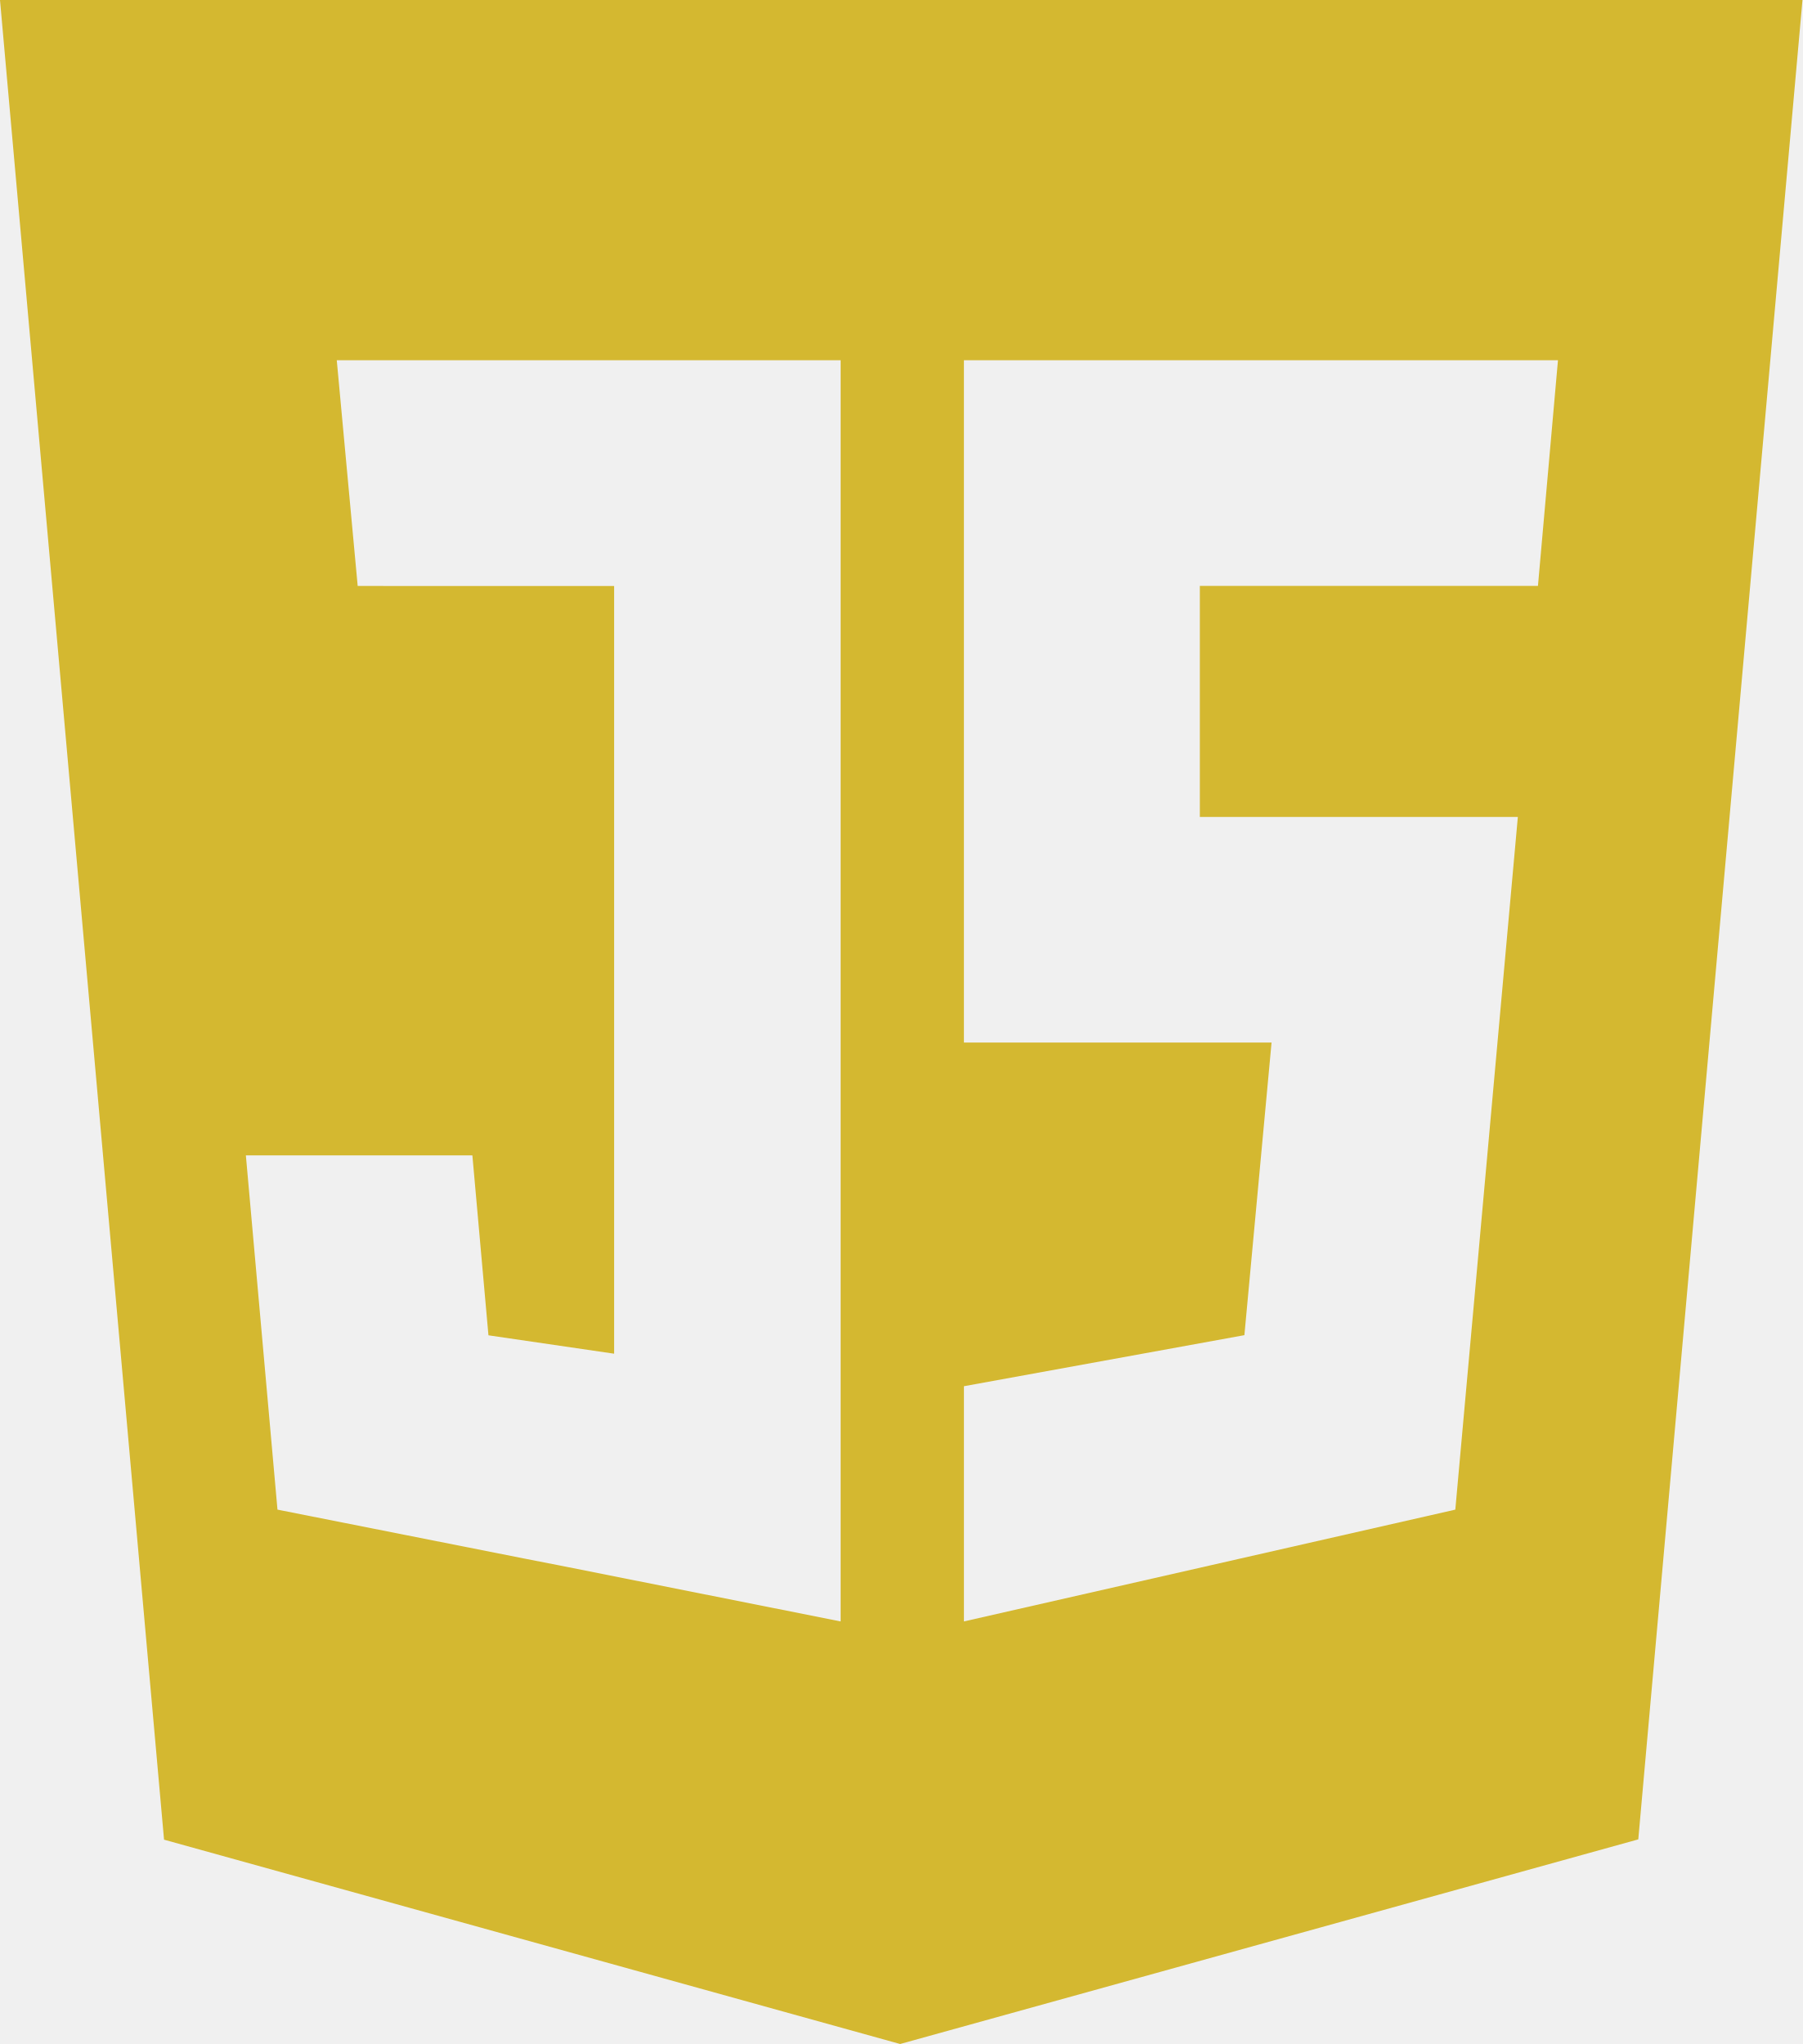
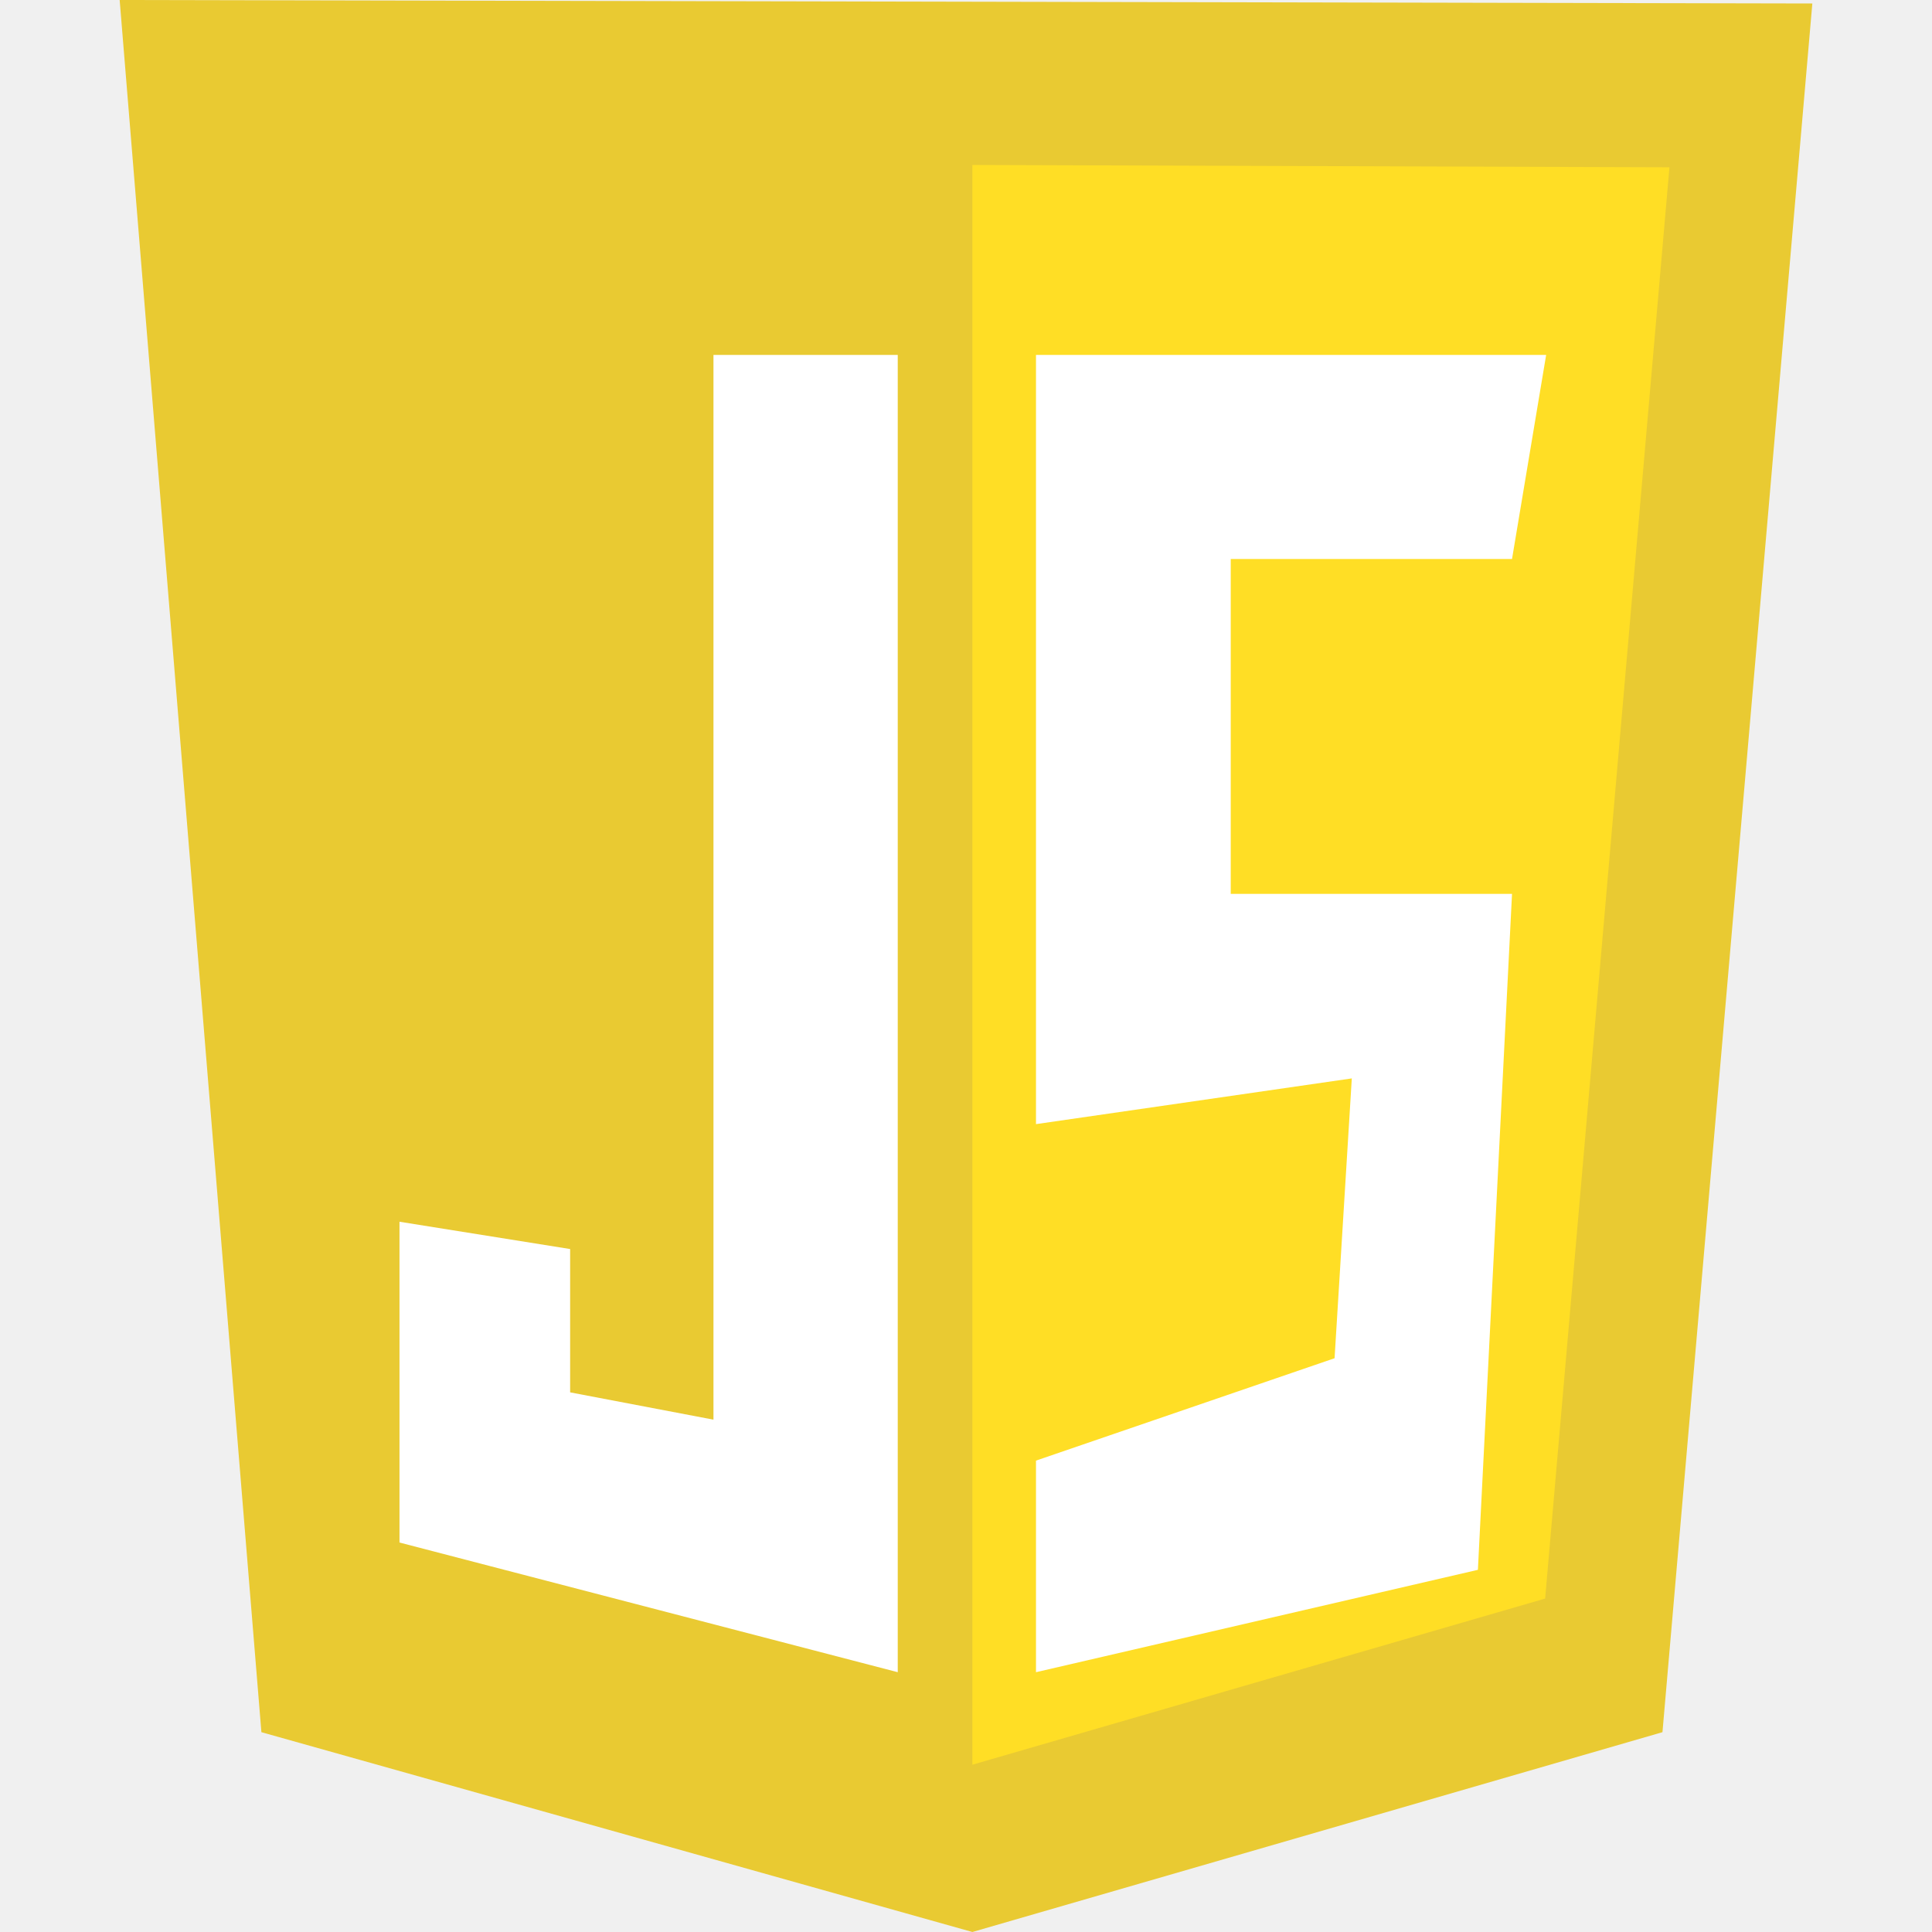
- <svg xmlns="http://www.w3.org/2000/svg" version="1.1" id="svg2" x="0px" y="0px" width="297.45px" height="337.342px" viewBox="0 0 297.45 337.342" enable-background="new 0 0 297.45 337.342" xml:space="preserve">
-   <path fill="#D4B830" d="M0,0l27.071,303.62l121.472,33.722l121.811-33.771L297.45,0H0z M138.725,267.6  c-92.583-18.464,0,0-92.935-18.45l-5.216-58.467c12.459,0,37.379,0,37.379,0l2.652,29.697l20.741,3.035V96.71l-42.319-0.001  l-3.453-37.254h83.151V267.6z M253.797,96.694H198v38.132h52.479L240.159,249.15l-81.091,18.451v-38.819l46.284-8.426l4.484-48.294  h-50.769V59.455h98.033L253.797,96.694z" />
+ <svg xmlns="http://www.w3.org/2000/svg" fill="none" height="100" width="100" viewBox="0 0 124 141.532">
+   <path d="M10.383 126.894L0 0l124 .255-10.979 126.639-50.553 14.638z" fill="#e9ca32" />
+   <path d="M62.468 129.277V12.085l51.064.17-9.106 104.851z" fill="#ffde25" />
+   <g fill="#fff">
+     <path d="M57 26H43.5v78L33 102V91.5l-12.5-2V113l36.5 9.5zM67.127 26H104.5L102 40.95H81.394v24.533H102L99.5 115l-32.373 7.5V107L89 99.5 90.263 79l-23.136 3.35z" />
+   </g>
</svg>
